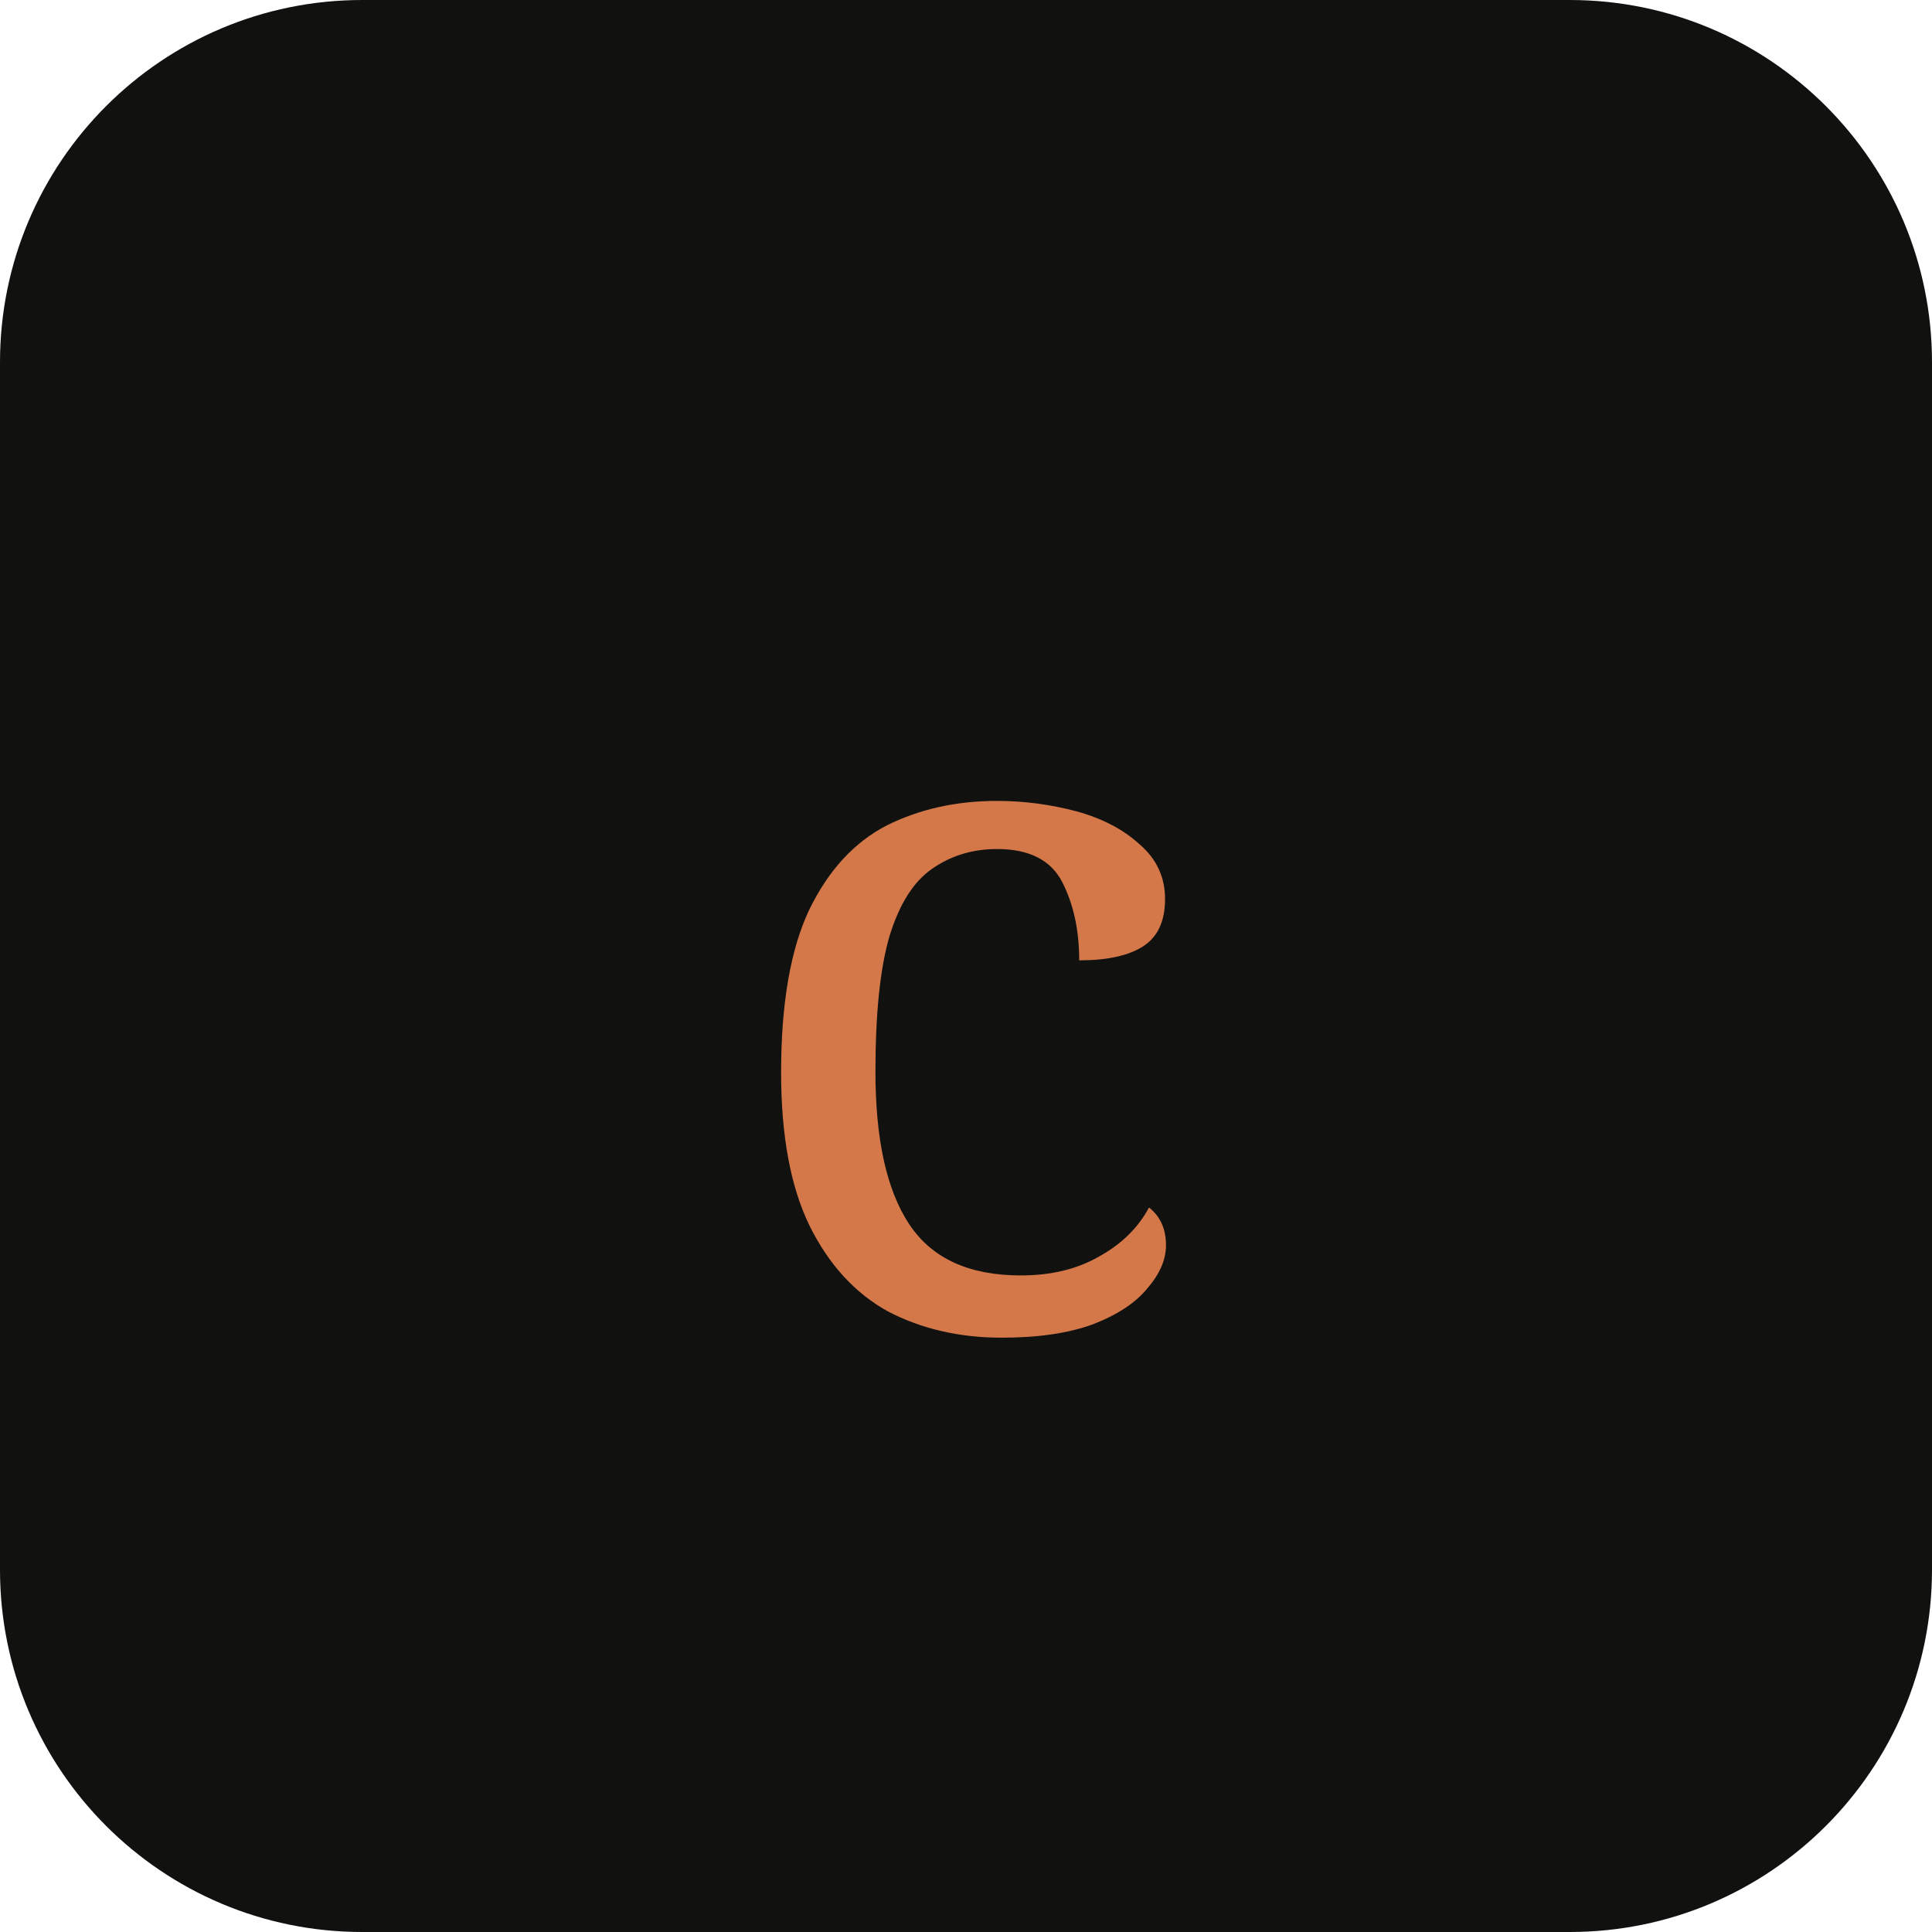
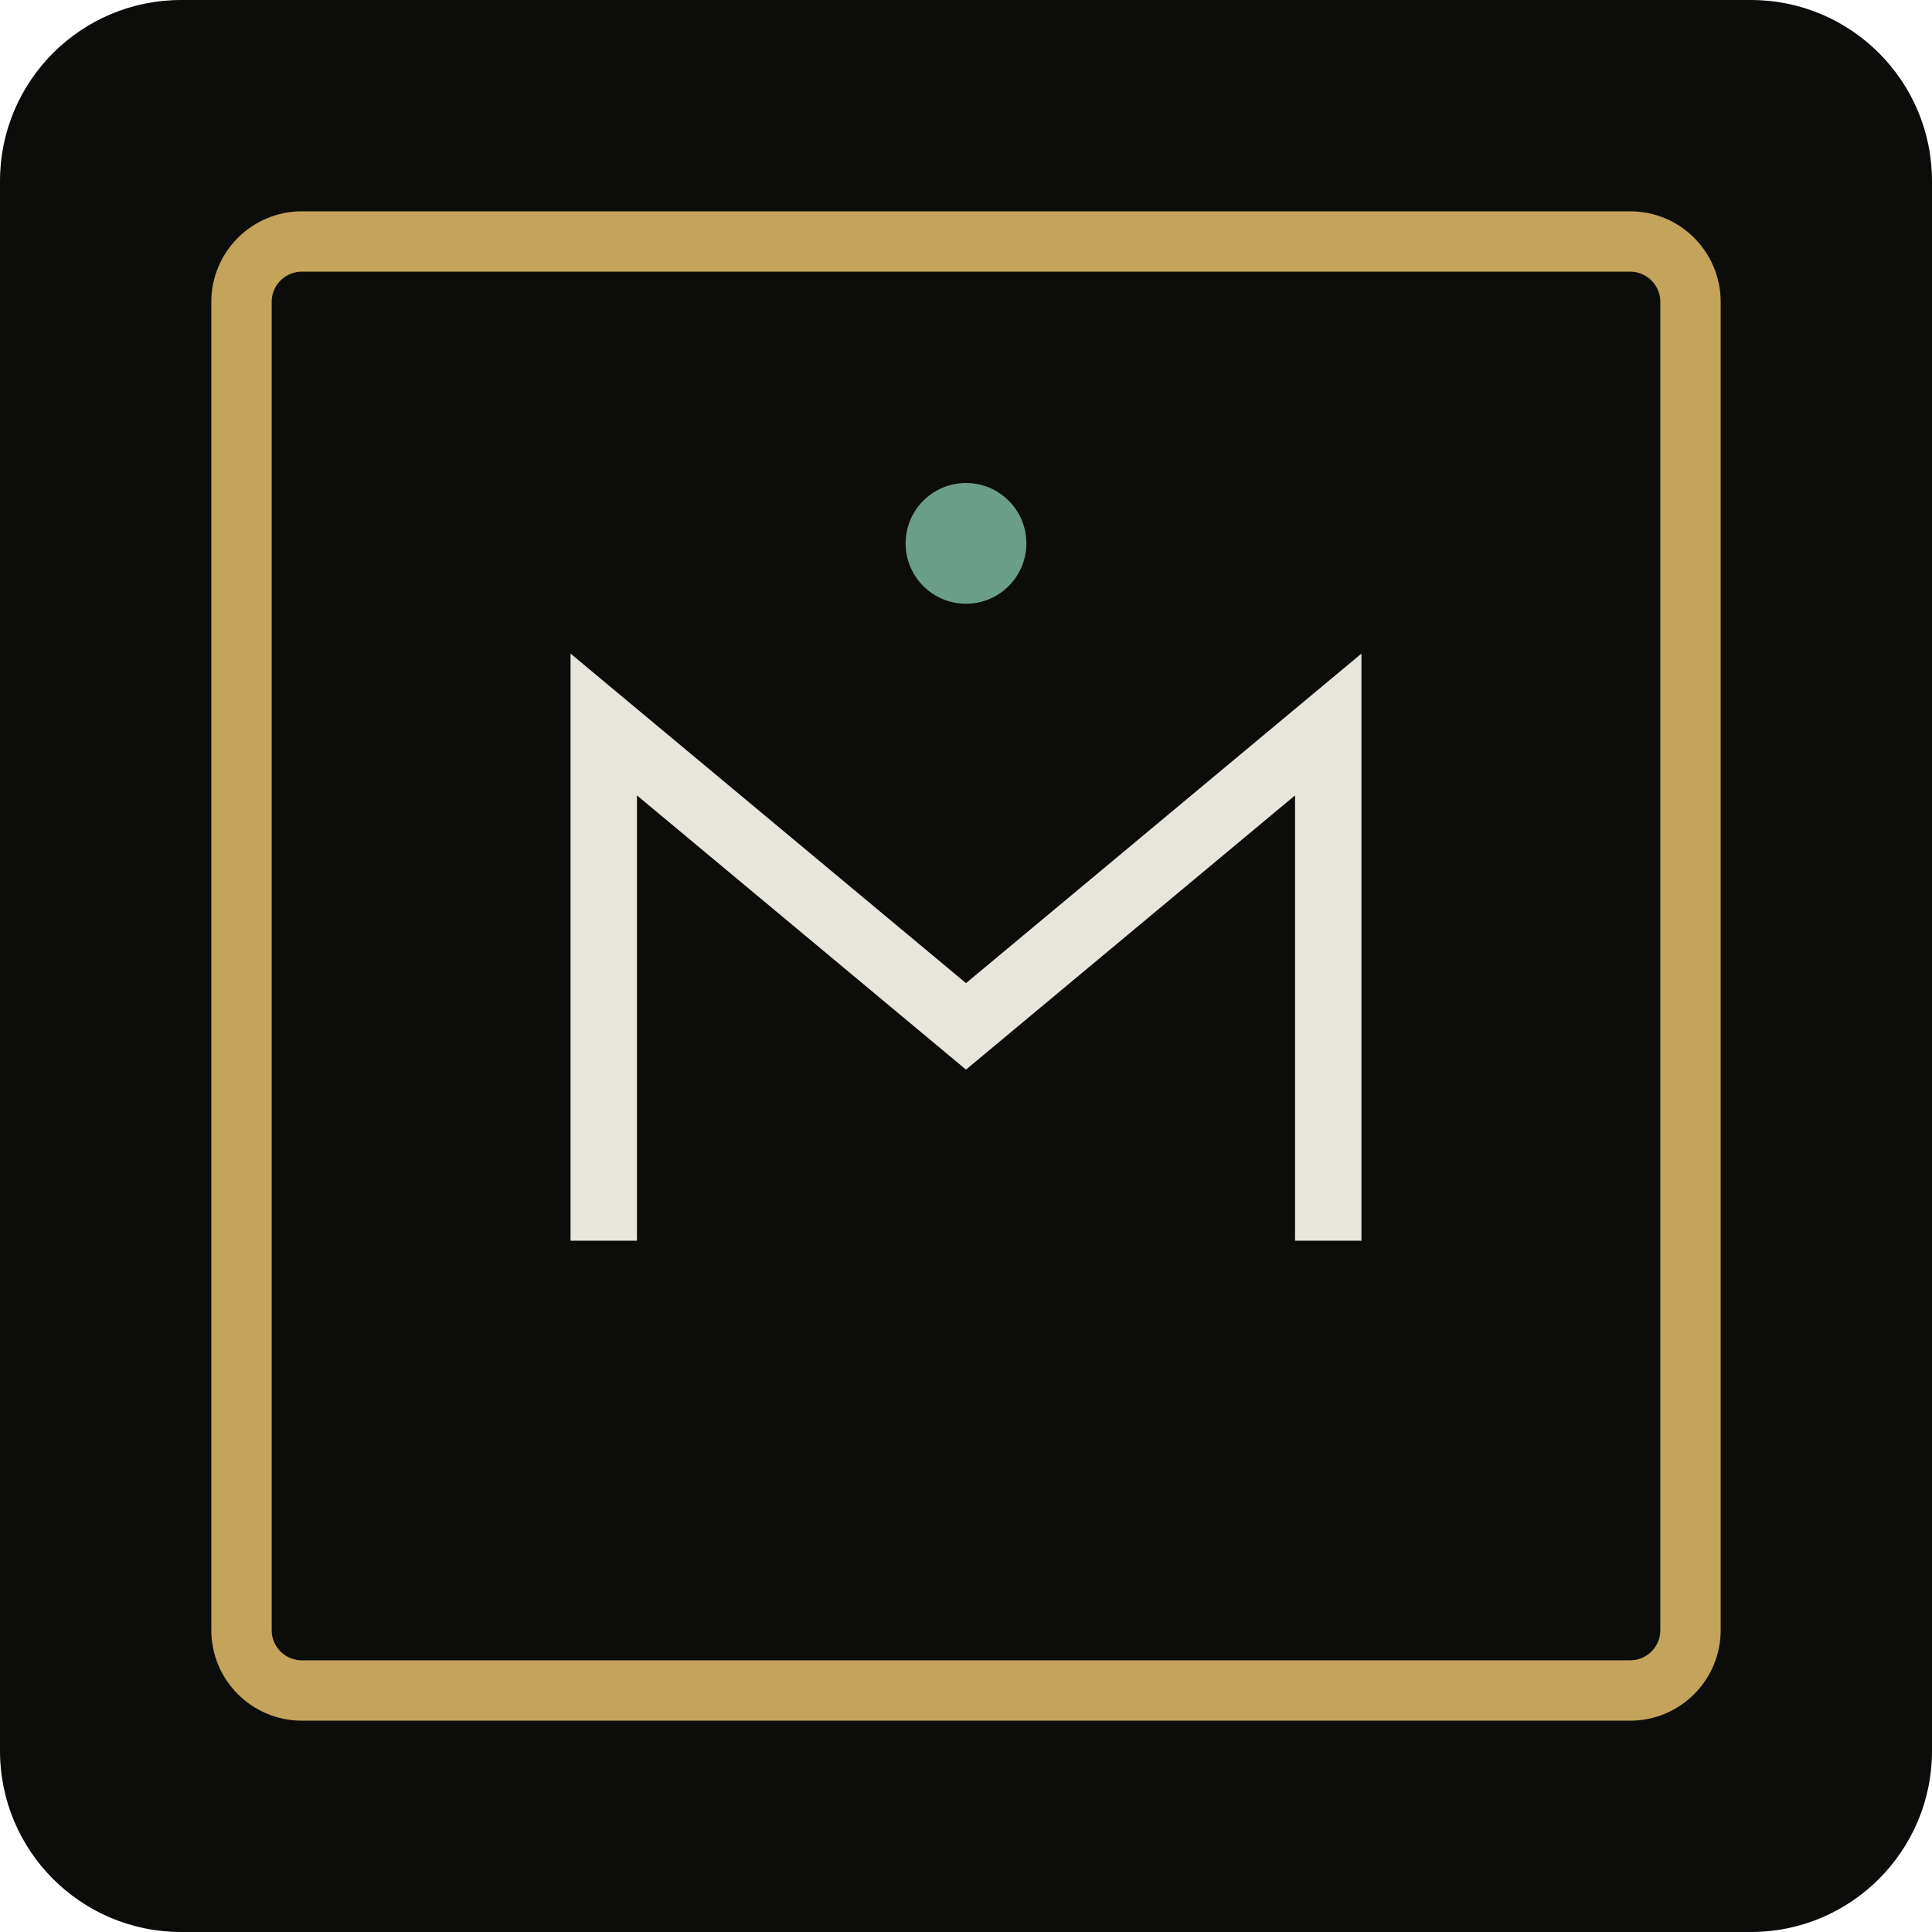
- <svg xmlns="http://www.w3.org/2000/svg" viewBox="0 0 32 32">
-   <rect width="32" height="32" rx="6" fill="#111210" />
-   <text x="16" y="22" text-anchor="middle" font-family="Georgia, serif" font-size="16" fill="#d4784a">c</text>
+ <svg xmlns="http://www.w3.org/2000/svg" viewBox="0 0 64 64" fill="none">
+   <rect width="64" height="64" rx="6" fill="#0c0d0b" />
+   <rect x="8" y="8" width="48" height="48" rx="2" stroke="#c4a35a" stroke-width="2" />
+   <path d="M20 40V24l12 10 12-10v16" stroke="#e8e6dc" stroke-width="2.2" stroke-linecap="square" stroke-linejoin="miter" />
+   <circle cx="32" cy="18" r="2" fill="#6a9e8a" />
</svg>
